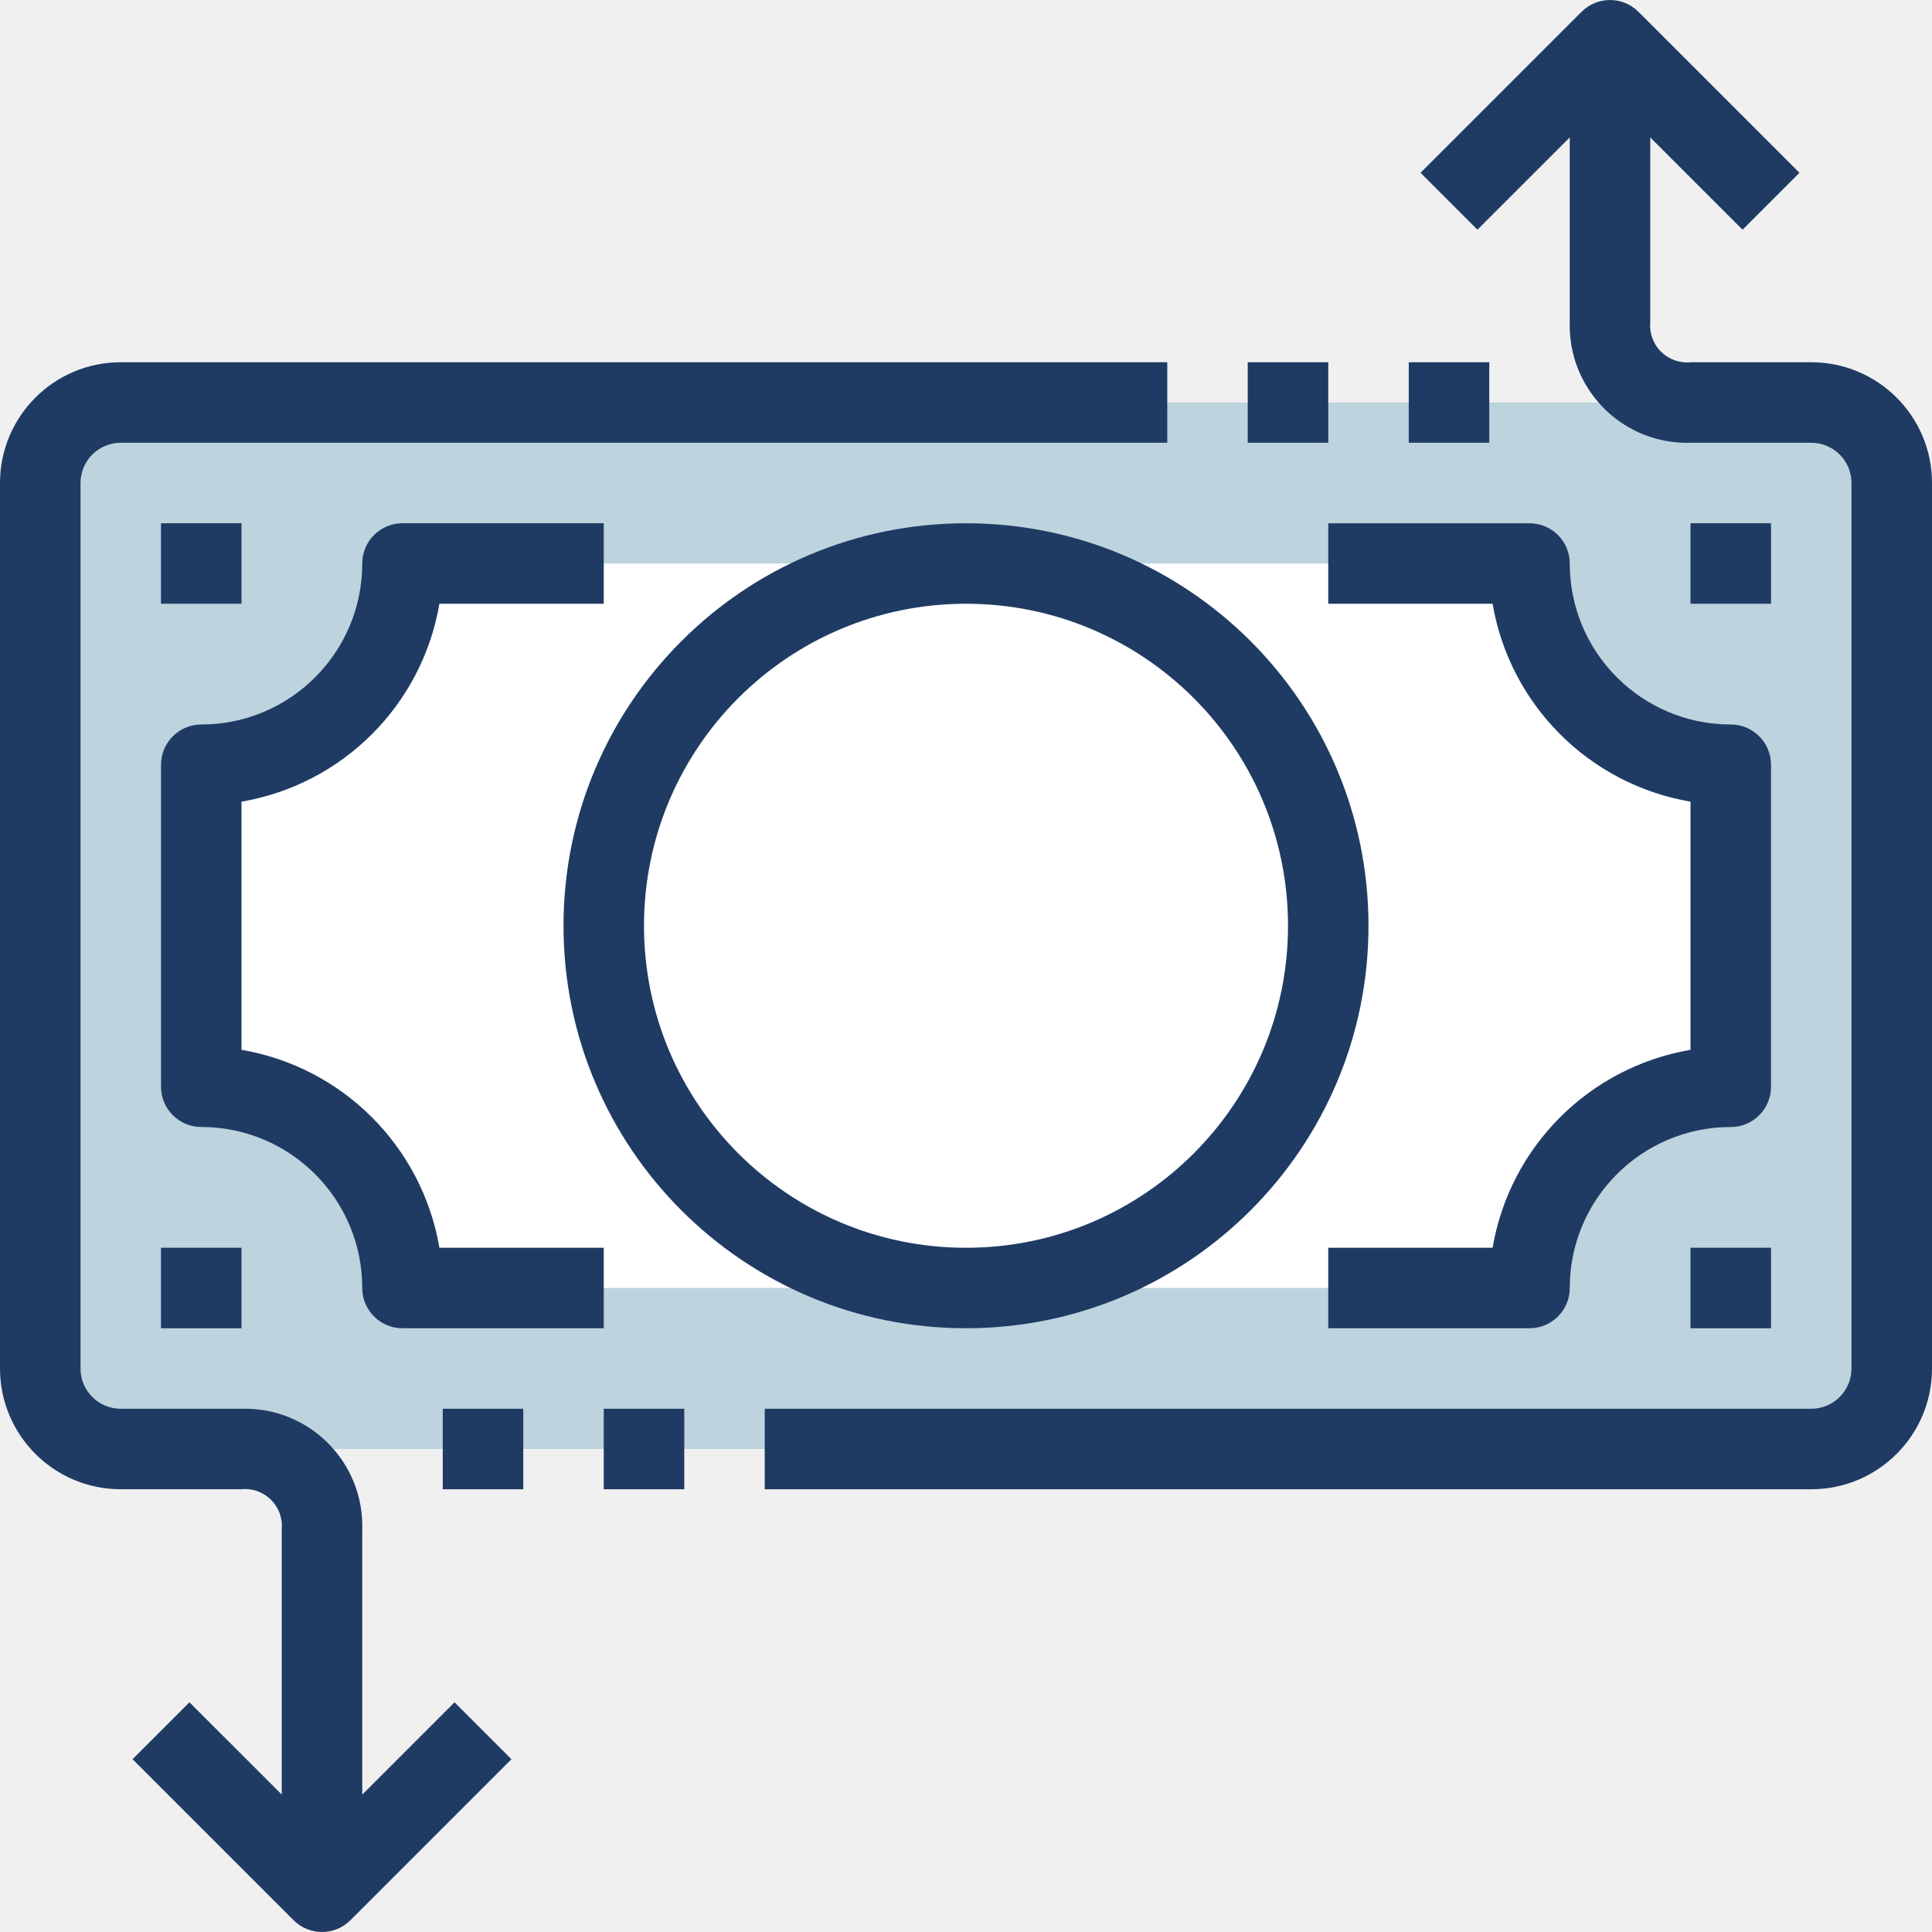
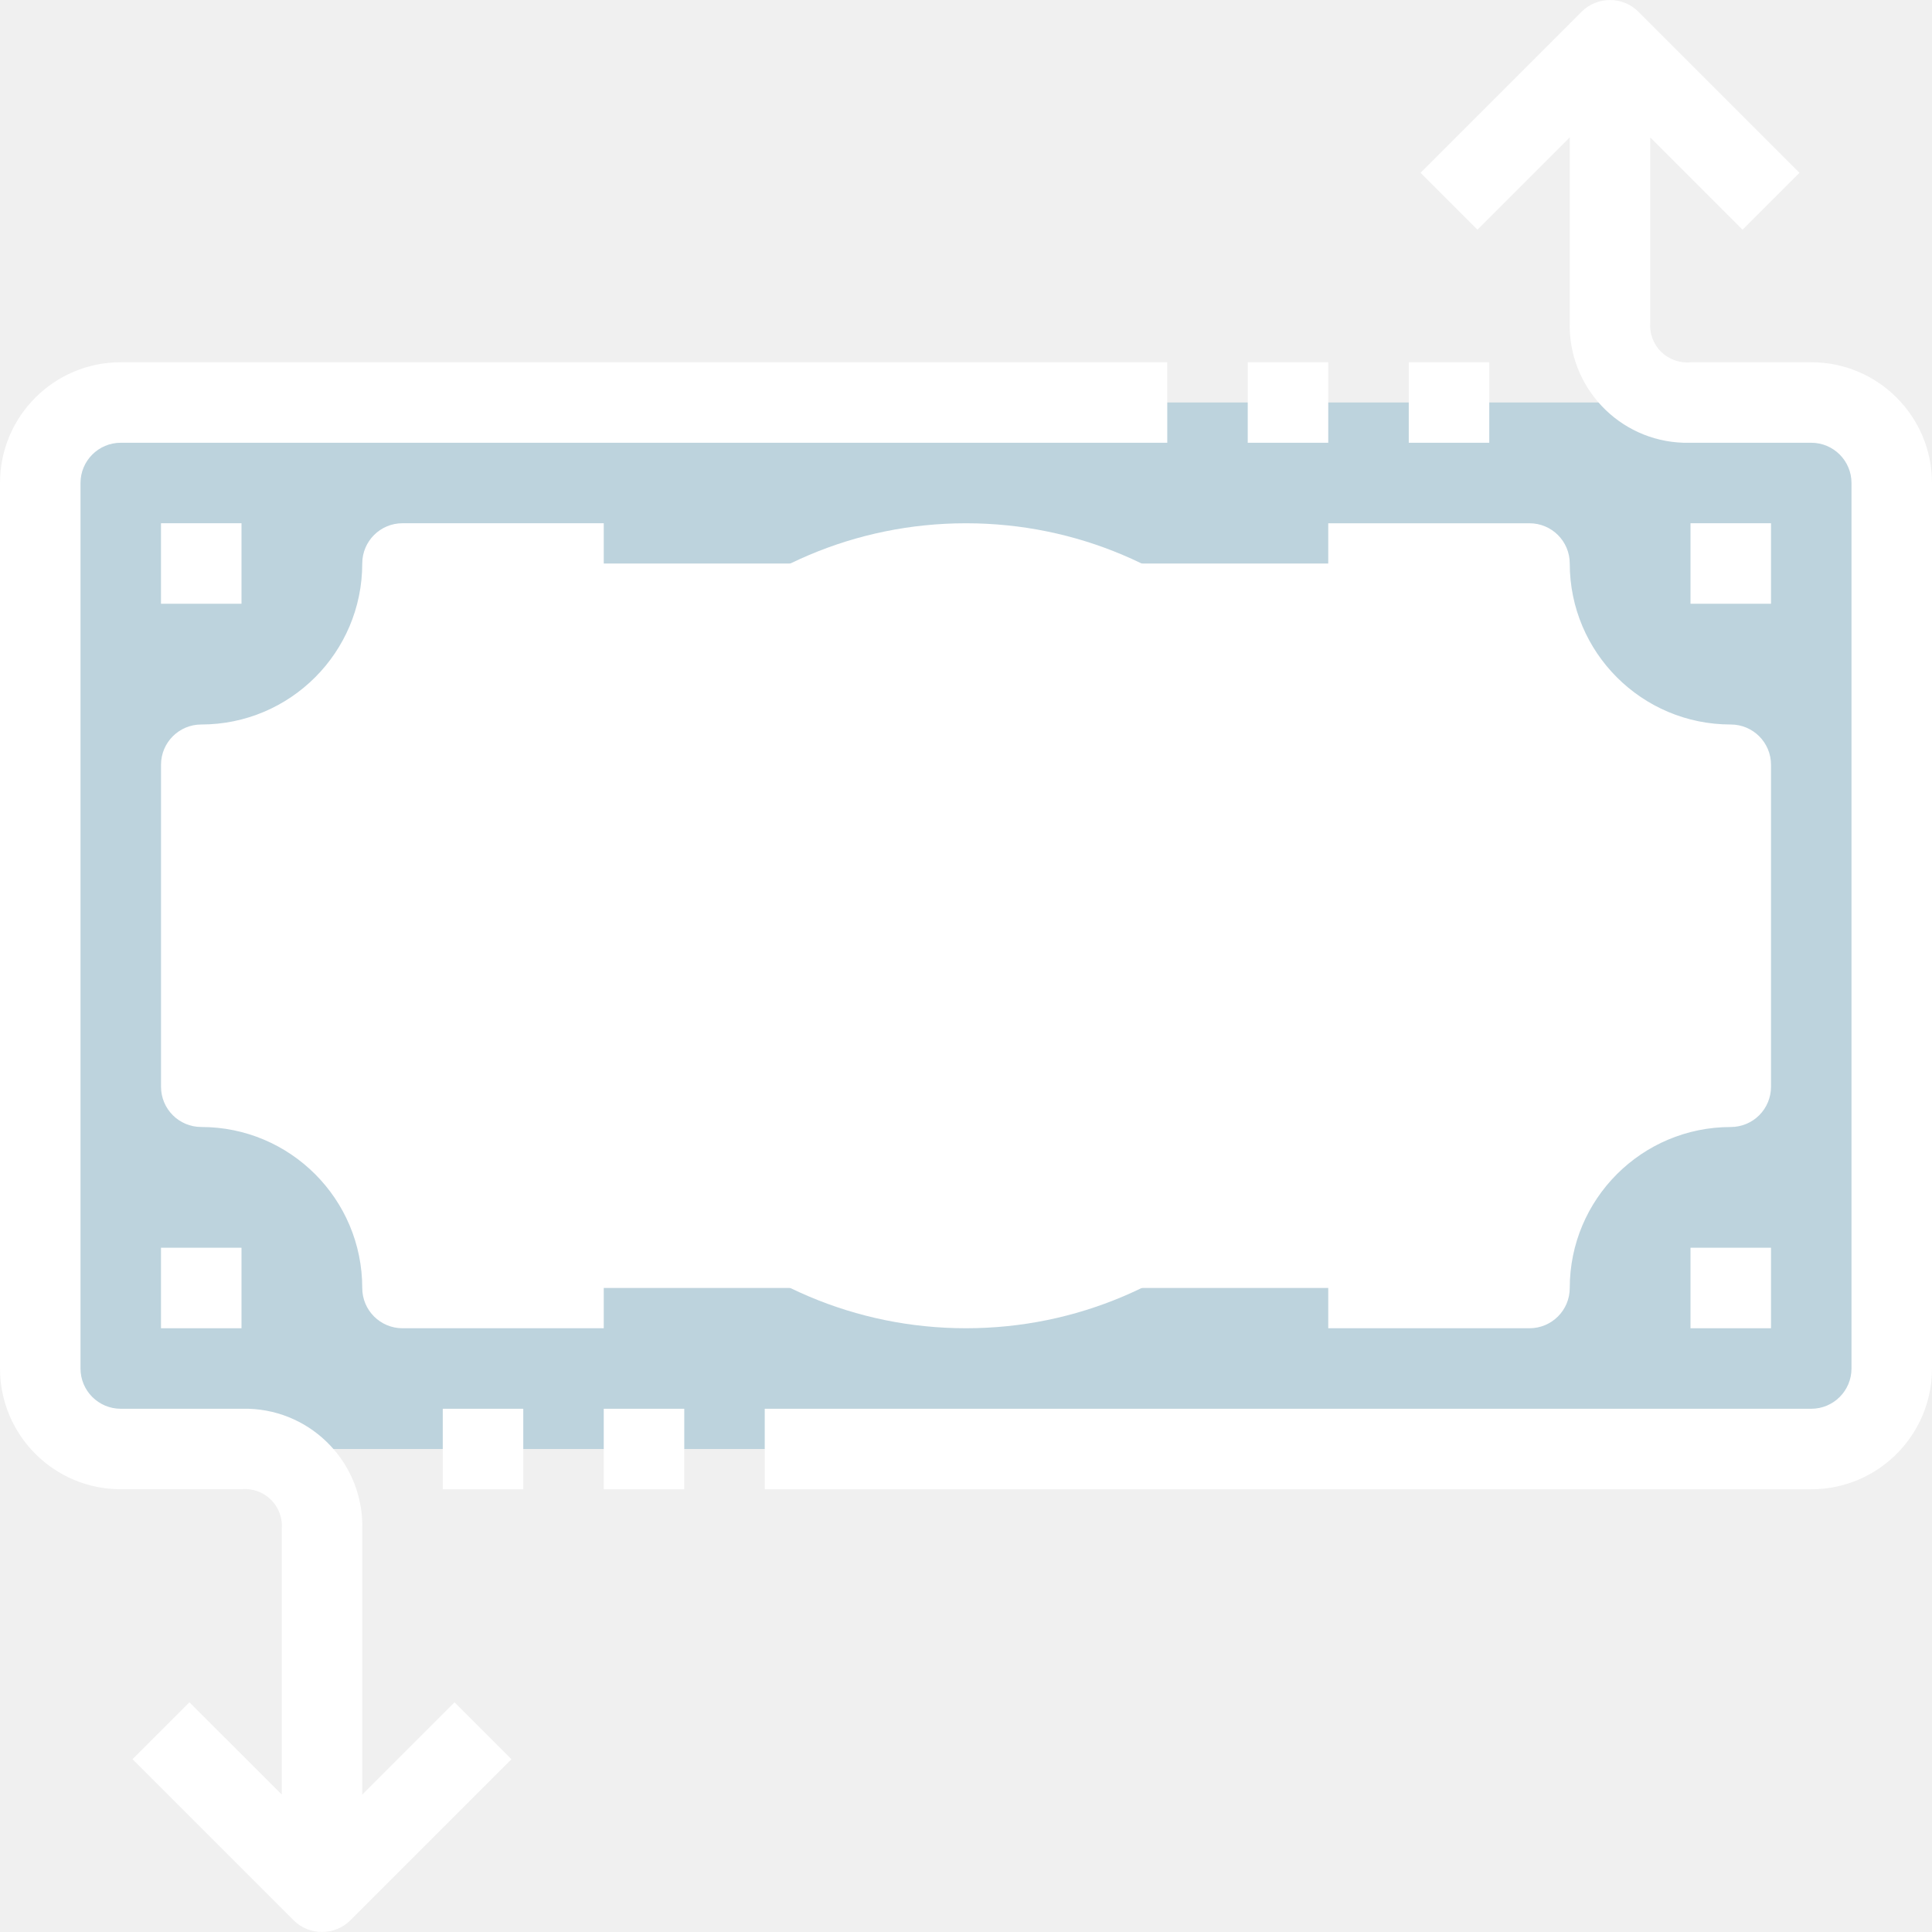
<svg xmlns="http://www.w3.org/2000/svg" width="64" height="64" viewBox="0 0 64 64">
  <defs>
    <clipPath id="clip-path">
      <path id="Rectangle_253" fill="#fff" stroke="#707070" d="M0 0H64V64H0z" data-name="Rectangle 253" transform="translate(1048 176)" />
    </clipPath>
    <style>
-             .cls-3{fill:#fff}.cls-5{fill:#1f3b64}
+             .cls-3{fill:#fff}.cls-5{fill:#fff}
        </style>
  </defs>
  <g id="Mask_Group_37" clip-path="url(#clip-path)" data-name="Mask Group 37" transform="translate(-1048 -176)">
    <g id="money_2_" data-name="money (2)" transform="translate(1048 176)">
      <g id="Group_518" data-name="Group 518">
        <circle id="Ellipse_72" cx="12" cy="12" r="12" class="cls-3" data-name="Ellipse 72" transform="translate(20 18.667)" />
        <path id="Path_479" d="M57.333 25.333V36a6.667 6.667 0 0 0-6.667 6.667H32a12 12 0 0 0 0-24h18.667a6.667 6.667 0 0 0 6.666 6.666z" class="cls-3" data-name="Path 479" />
        <path id="Path_480" d="M20 18.667h12a12 12 0 0 0 0 24H13.333A6.667 6.667 0 0 0 6.667 36V25.333a6.667 6.667 0 0 0 6.667-6.667H20z" class="cls-3" data-name="Path 480" />
      </g>
      <path id="Path_481" fill="#bdd3dd" d="M1.333 45.333V16A2.675 2.675 0 0 1 4 13.333h56A2.675 2.675 0 0 1 62.667 16v29.333A2.675 2.675 0 0 1 60 48H4a2.675 2.675 0 0 1-2.667-2.667zm56-9.333V25.333a6.667 6.667 0 0 1-6.667-6.667H13.333a6.667 6.667 0 0 1-6.667 6.667V36a6.667 6.667 0 0 1 6.667 6.667h37.334A6.666 6.666 0 0 1 57.333 36z" data-name="Path 481" />
      <g id="Group_519" data-name="Group 519">
        <path id="Path_482" d="M60 12h-3.984a1.226 1.226 0 0 1-1.349-1.333V4.552l3.057 3.057 1.885-1.885L54.276.391a1.333 1.333 0 0 0-1.885 0l-5.334 5.333 1.885 1.885L52 4.552v6.115a3.888 3.888 0 0 0 3.773 4H60A1.333 1.333 0 0 1 61.333 16v29.333A1.333 1.333 0 0 1 60 46.667H25.333v2.667H60a4 4 0 0 0 4-4V16a4 4 0 0 0-4-4z" class="cls-5" data-name="Path 482" />
        <path id="Path_483" d="M12 42.667A1.333 1.333 0 0 0 13.333 44H20v-2.667h-5.444A8.023 8.023 0 0 0 8 34.777v-8.221A8.023 8.023 0 0 0 14.556 20H20v-2.667h-6.667A1.333 1.333 0 0 0 12 18.667 5.333 5.333 0 0 1 6.667 24a1.333 1.333 0 0 0-1.333 1.333V36a1.333 1.333 0 0 0 1.333 1.333A5.333 5.333 0 0 1 12 42.667z" class="cls-5" data-name="Path 483" />
        <path id="Path_484" d="M52 18.667a1.333 1.333 0 0 0-1.333-1.333H44V20h5.444A8.023 8.023 0 0 0 56 26.556v8.221a8.023 8.023 0 0 0-6.556 6.556H44V44h6.667A1.333 1.333 0 0 0 52 42.667a5.333 5.333 0 0 1 5.333-5.333A1.333 1.333 0 0 0 58.667 36V25.333A1.333 1.333 0 0 0 57.333 24 5.333 5.333 0 0 1 52 18.667z" class="cls-5" data-name="Path 484" />
        <path id="Path_485" d="M5.333 17.333H8V20H5.333z" class="cls-5" data-name="Path 485" />
        <path id="Path_486" d="M56 17.333h2.667V20H56z" class="cls-5" data-name="Path 486" />
        <path id="Path_487" d="M56 41.333h2.667V44H56z" class="cls-5" data-name="Path 487" />
        <path id="Path_488" d="M5.333 41.333H8V44H5.333z" class="cls-5" data-name="Path 488" />
        <path id="Path_489" d="M32 44a13.333 13.333 0 1 0-13.333-13.333A13.333 13.333 0 0 0 32 44zm0-24a10.667 10.667 0 1 1-10.667 10.667A10.667 10.667 0 0 1 32 20z" class="cls-5" data-name="Path 489" />
        <path id="Path_490" d="M12 59.448v-8.781a3.888 3.888 0 0 0-3.773-4H4a1.333 1.333 0 0 1-1.333-1.333V16A1.333 1.333 0 0 1 4 14.667h34.667V12H4a4 4 0 0 0-4 4v29.333a4 4 0 0 0 4 4h3.984a1.224 1.224 0 0 1 1.349 1.333v8.781l-3.057-3.056-1.885 1.885 5.333 5.333a1.333 1.333 0 0 0 1.885 0l5.333-5.333-1.885-1.885z" class="cls-5" data-name="Path 490" />
        <path id="Path_491" d="M41.333 12H44v2.667h-2.667z" class="cls-5" data-name="Path 491" />
        <path id="Path_492" d="M46.667 12h2.667v2.667h-2.667z" class="cls-5" data-name="Path 492" />
        <path id="Path_493" d="M14.667 46.667h2.667v2.667h-2.667z" class="cls-5" data-name="Path 493" />
        <path id="Path_494" d="M20 46.667h2.667v2.667H20z" class="cls-5" data-name="Path 494" />
      </g>
    </g>
  </g>
</svg>
